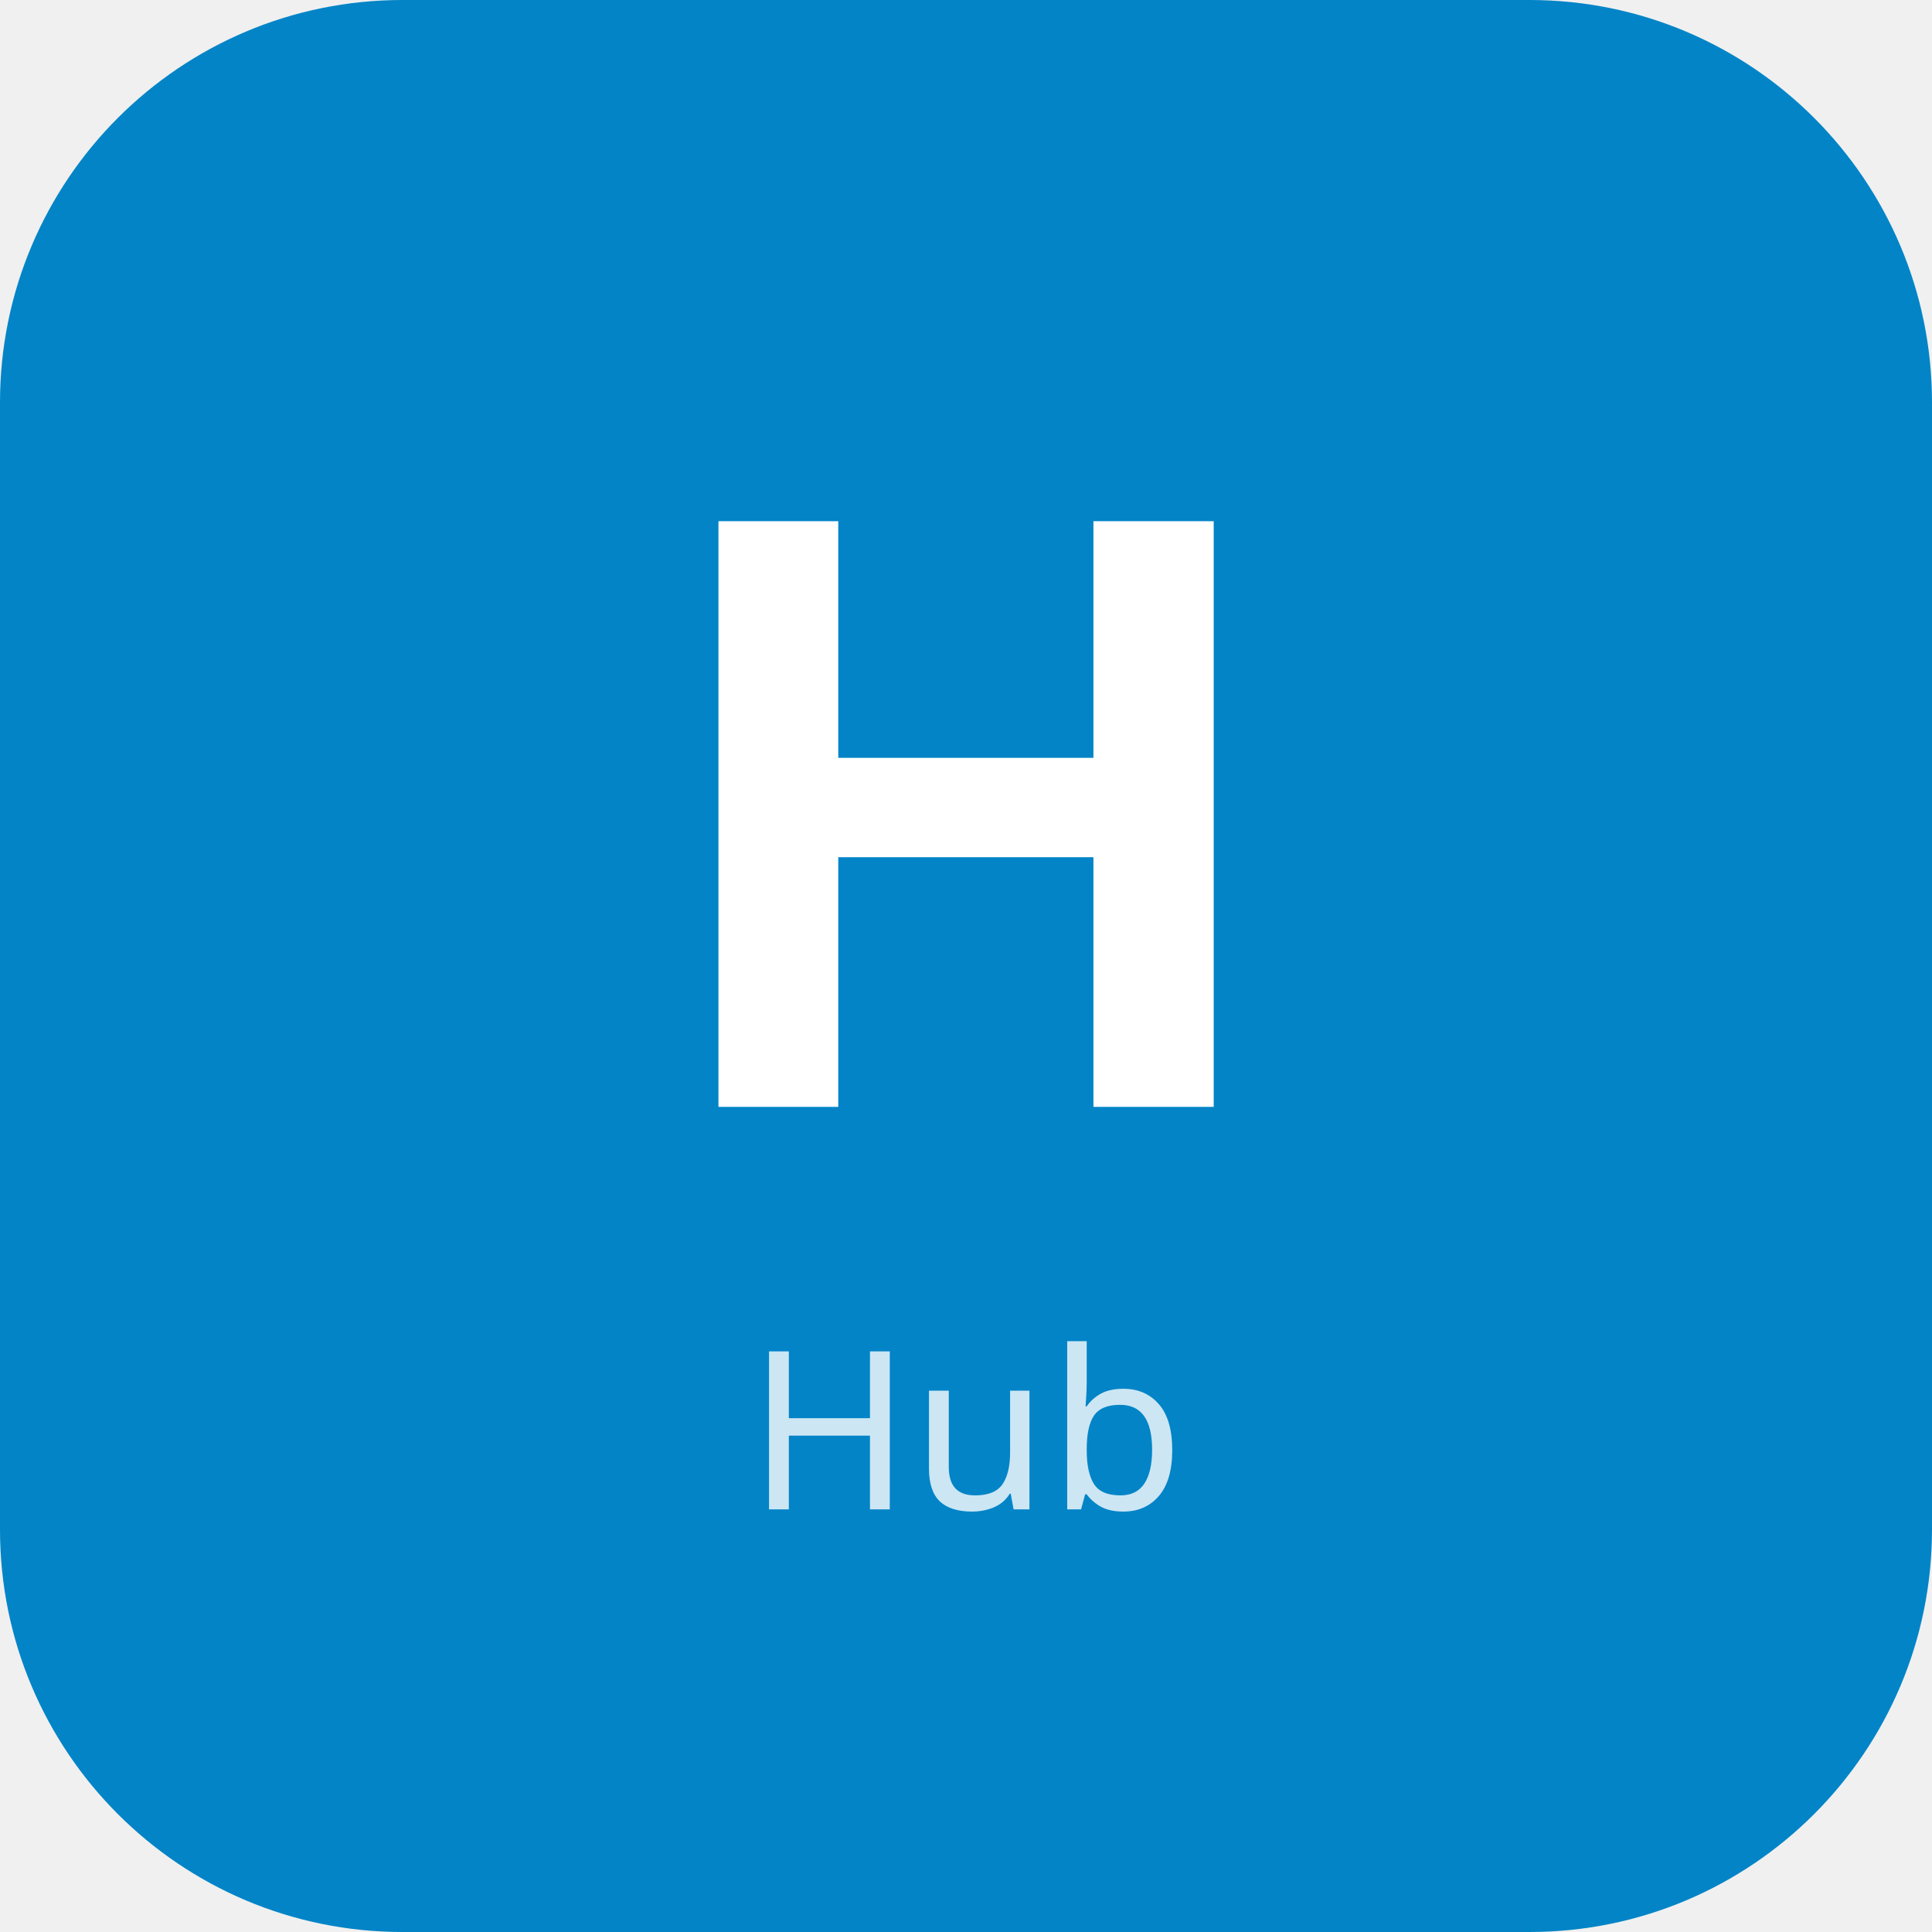
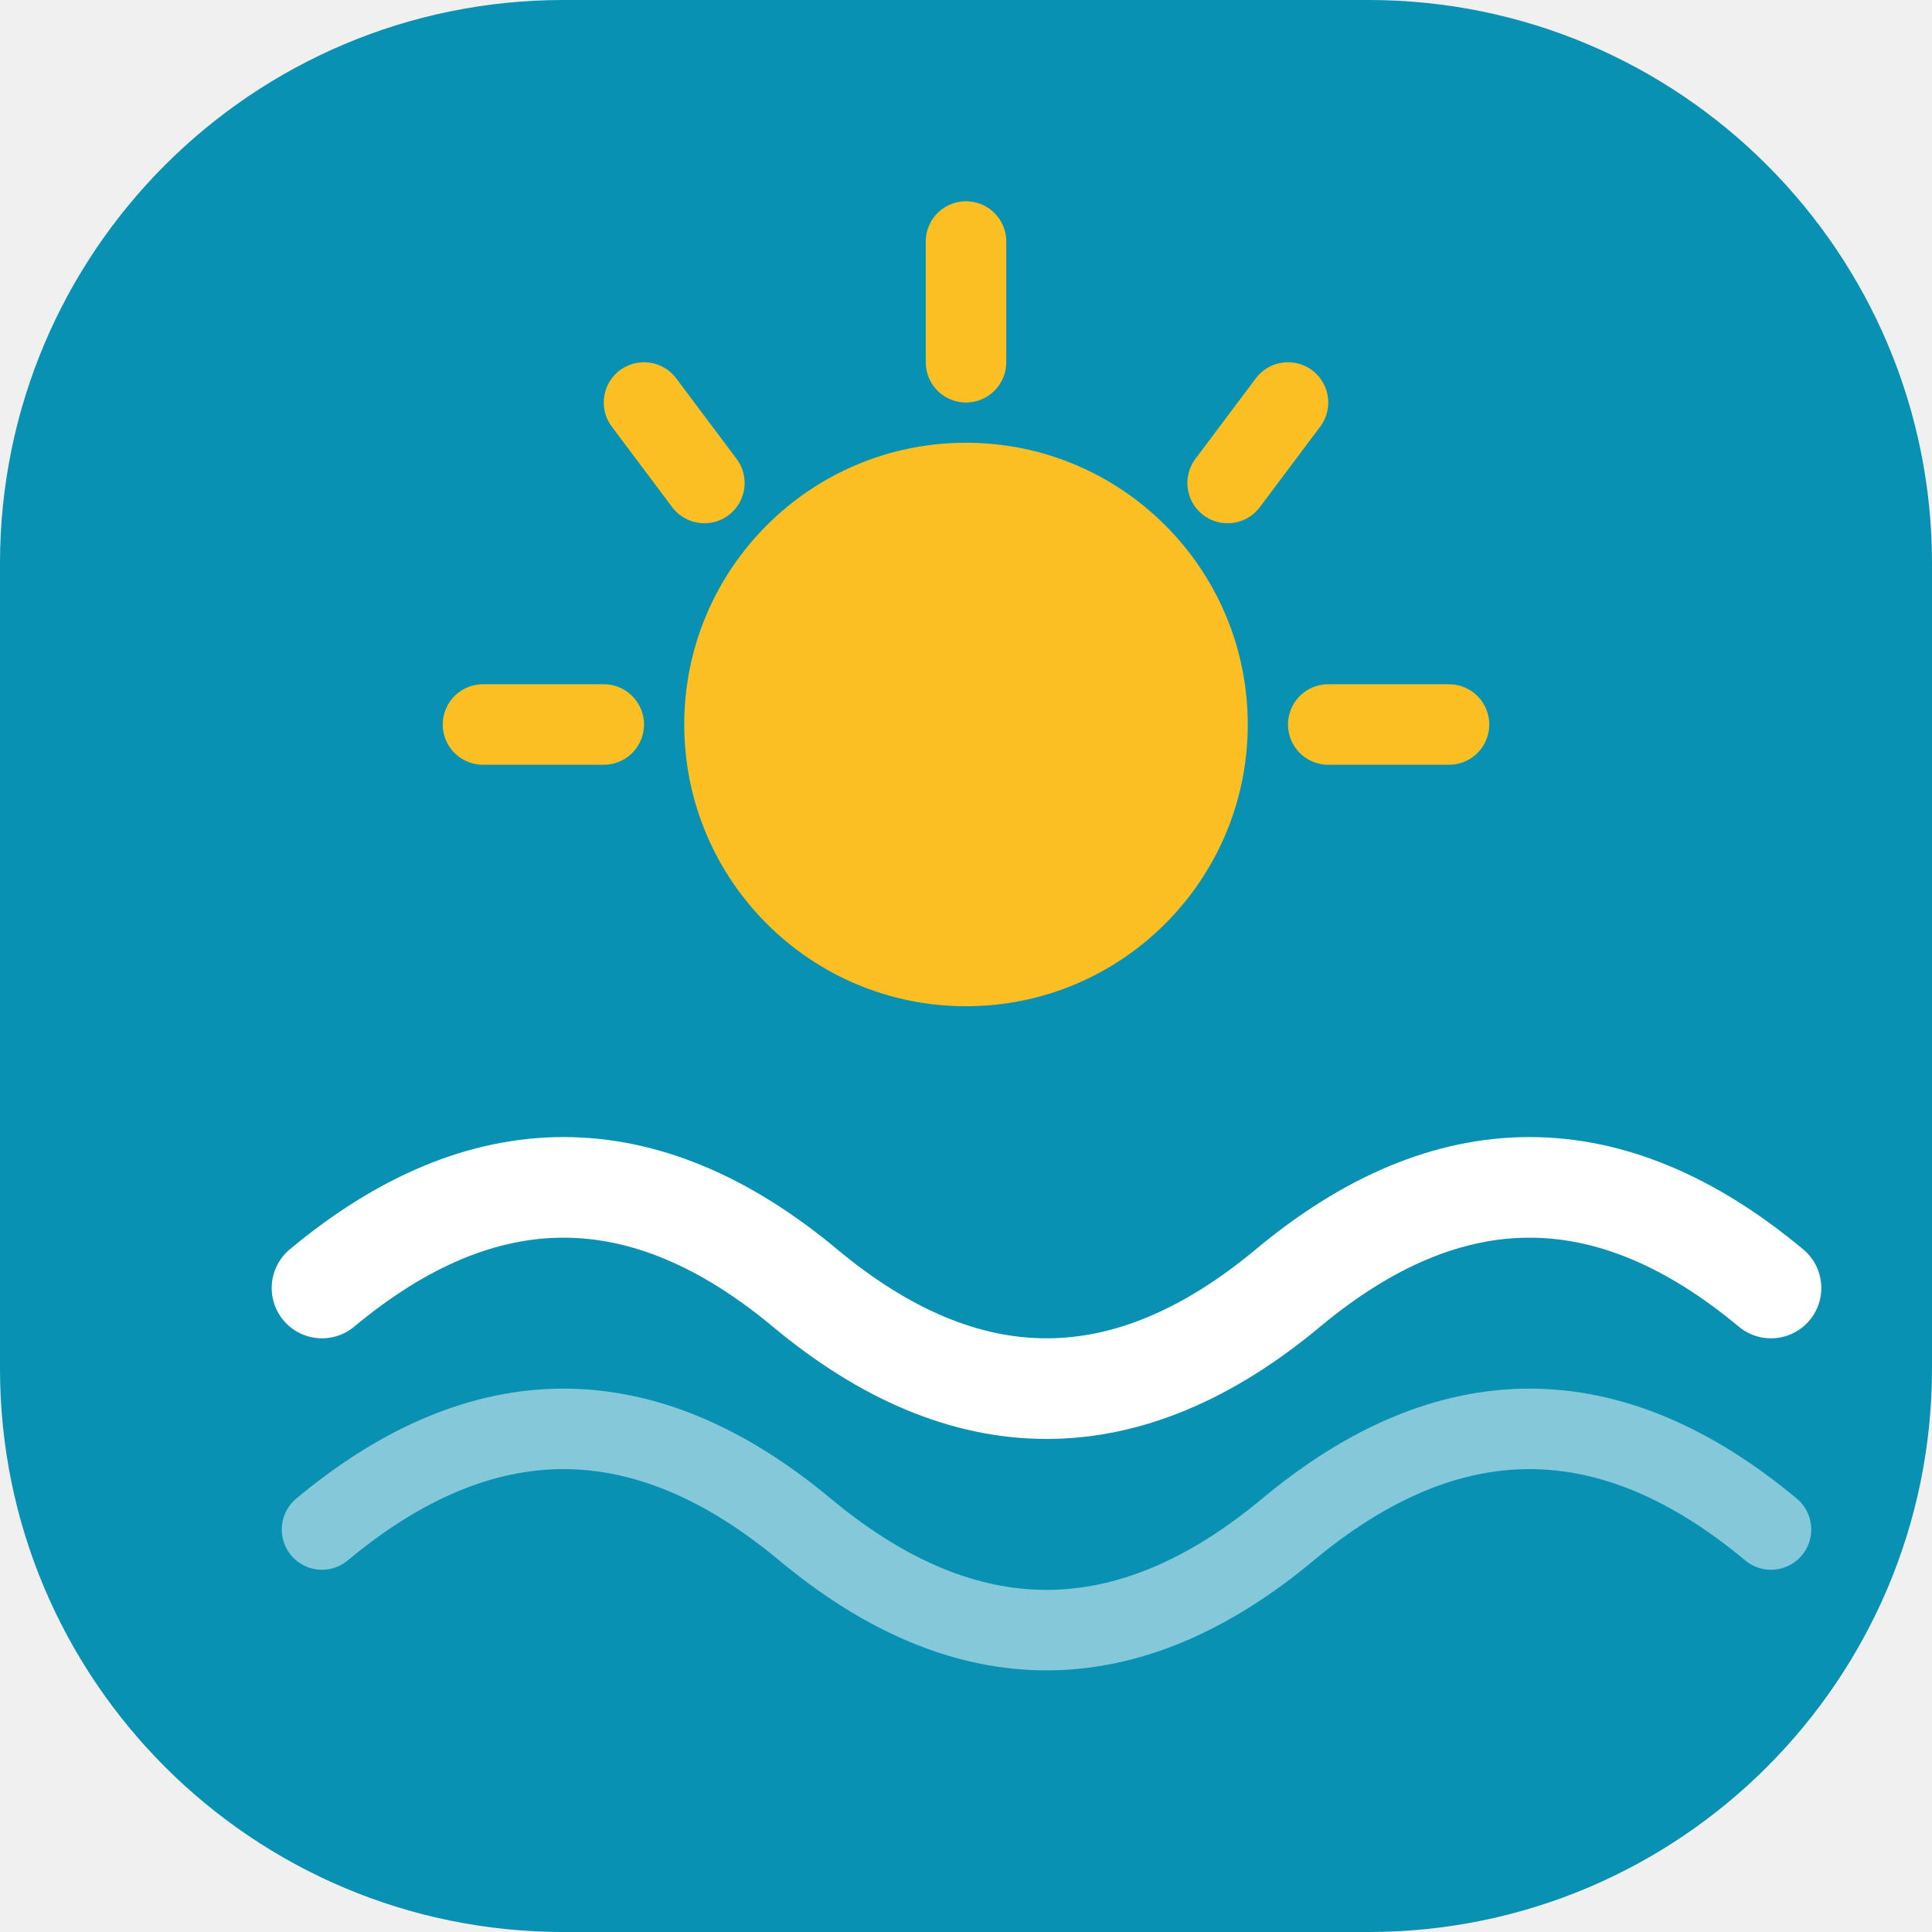
- <svg xmlns="http://www.w3.org/2000/svg" width="192" height="192" viewBox="0 0 192 192">
-   <rect width="192" height="192" rx="40" fill="#0284c7" />
-   <text x="96" y="110" font-family="system-ui, -apple-system, sans-serif" font-size="80" font-weight="bold" fill="white" text-anchor="middle">H</text>
-   <text x="96" y="150" font-family="system-ui" font-size="22" fill="rgba(255,255,255,0.8)" text-anchor="middle">Hub</text>
+ <svg xmlns="http://www.w3.org/2000/svg" width="192" height="192" viewBox="0 0 48 48">
+   <rect width="48" height="48" rx="14" fill="#0891B2" />
+   <circle cx="24" cy="18" r="7" fill="#fbbf24" />
+   <line x1="24" y1="6" x2="24" y2="9" stroke="#fbbf24" stroke-width="2" stroke-linecap="round" />
+   <line x1="32" y1="10" x2="30.5" y2="12" stroke="#fbbf24" stroke-width="2" stroke-linecap="round" />
+   <line x1="36" y1="18" x2="33" y2="18" stroke="#fbbf24" stroke-width="2" stroke-linecap="round" />
+   <line x1="16" y1="10" x2="17.5" y2="12" stroke="#fbbf24" stroke-width="2" stroke-linecap="round" />
+   <line x1="12" y1="18" x2="15" y2="18" stroke="#fbbf24" stroke-width="2" stroke-linecap="round" />
+   <path d="M8 32 Q14 27 20 32 Q26 37 32 32 Q38 27 44 32" stroke="white" stroke-width="2.5" stroke-linecap="round" fill="none" />
+   <path d="M8 38 Q14 33 20 38 Q26 43 32 38 Q38 33 44 38" stroke="white" stroke-width="2" stroke-linecap="round" fill="none" opacity="0.5" />
</svg>
